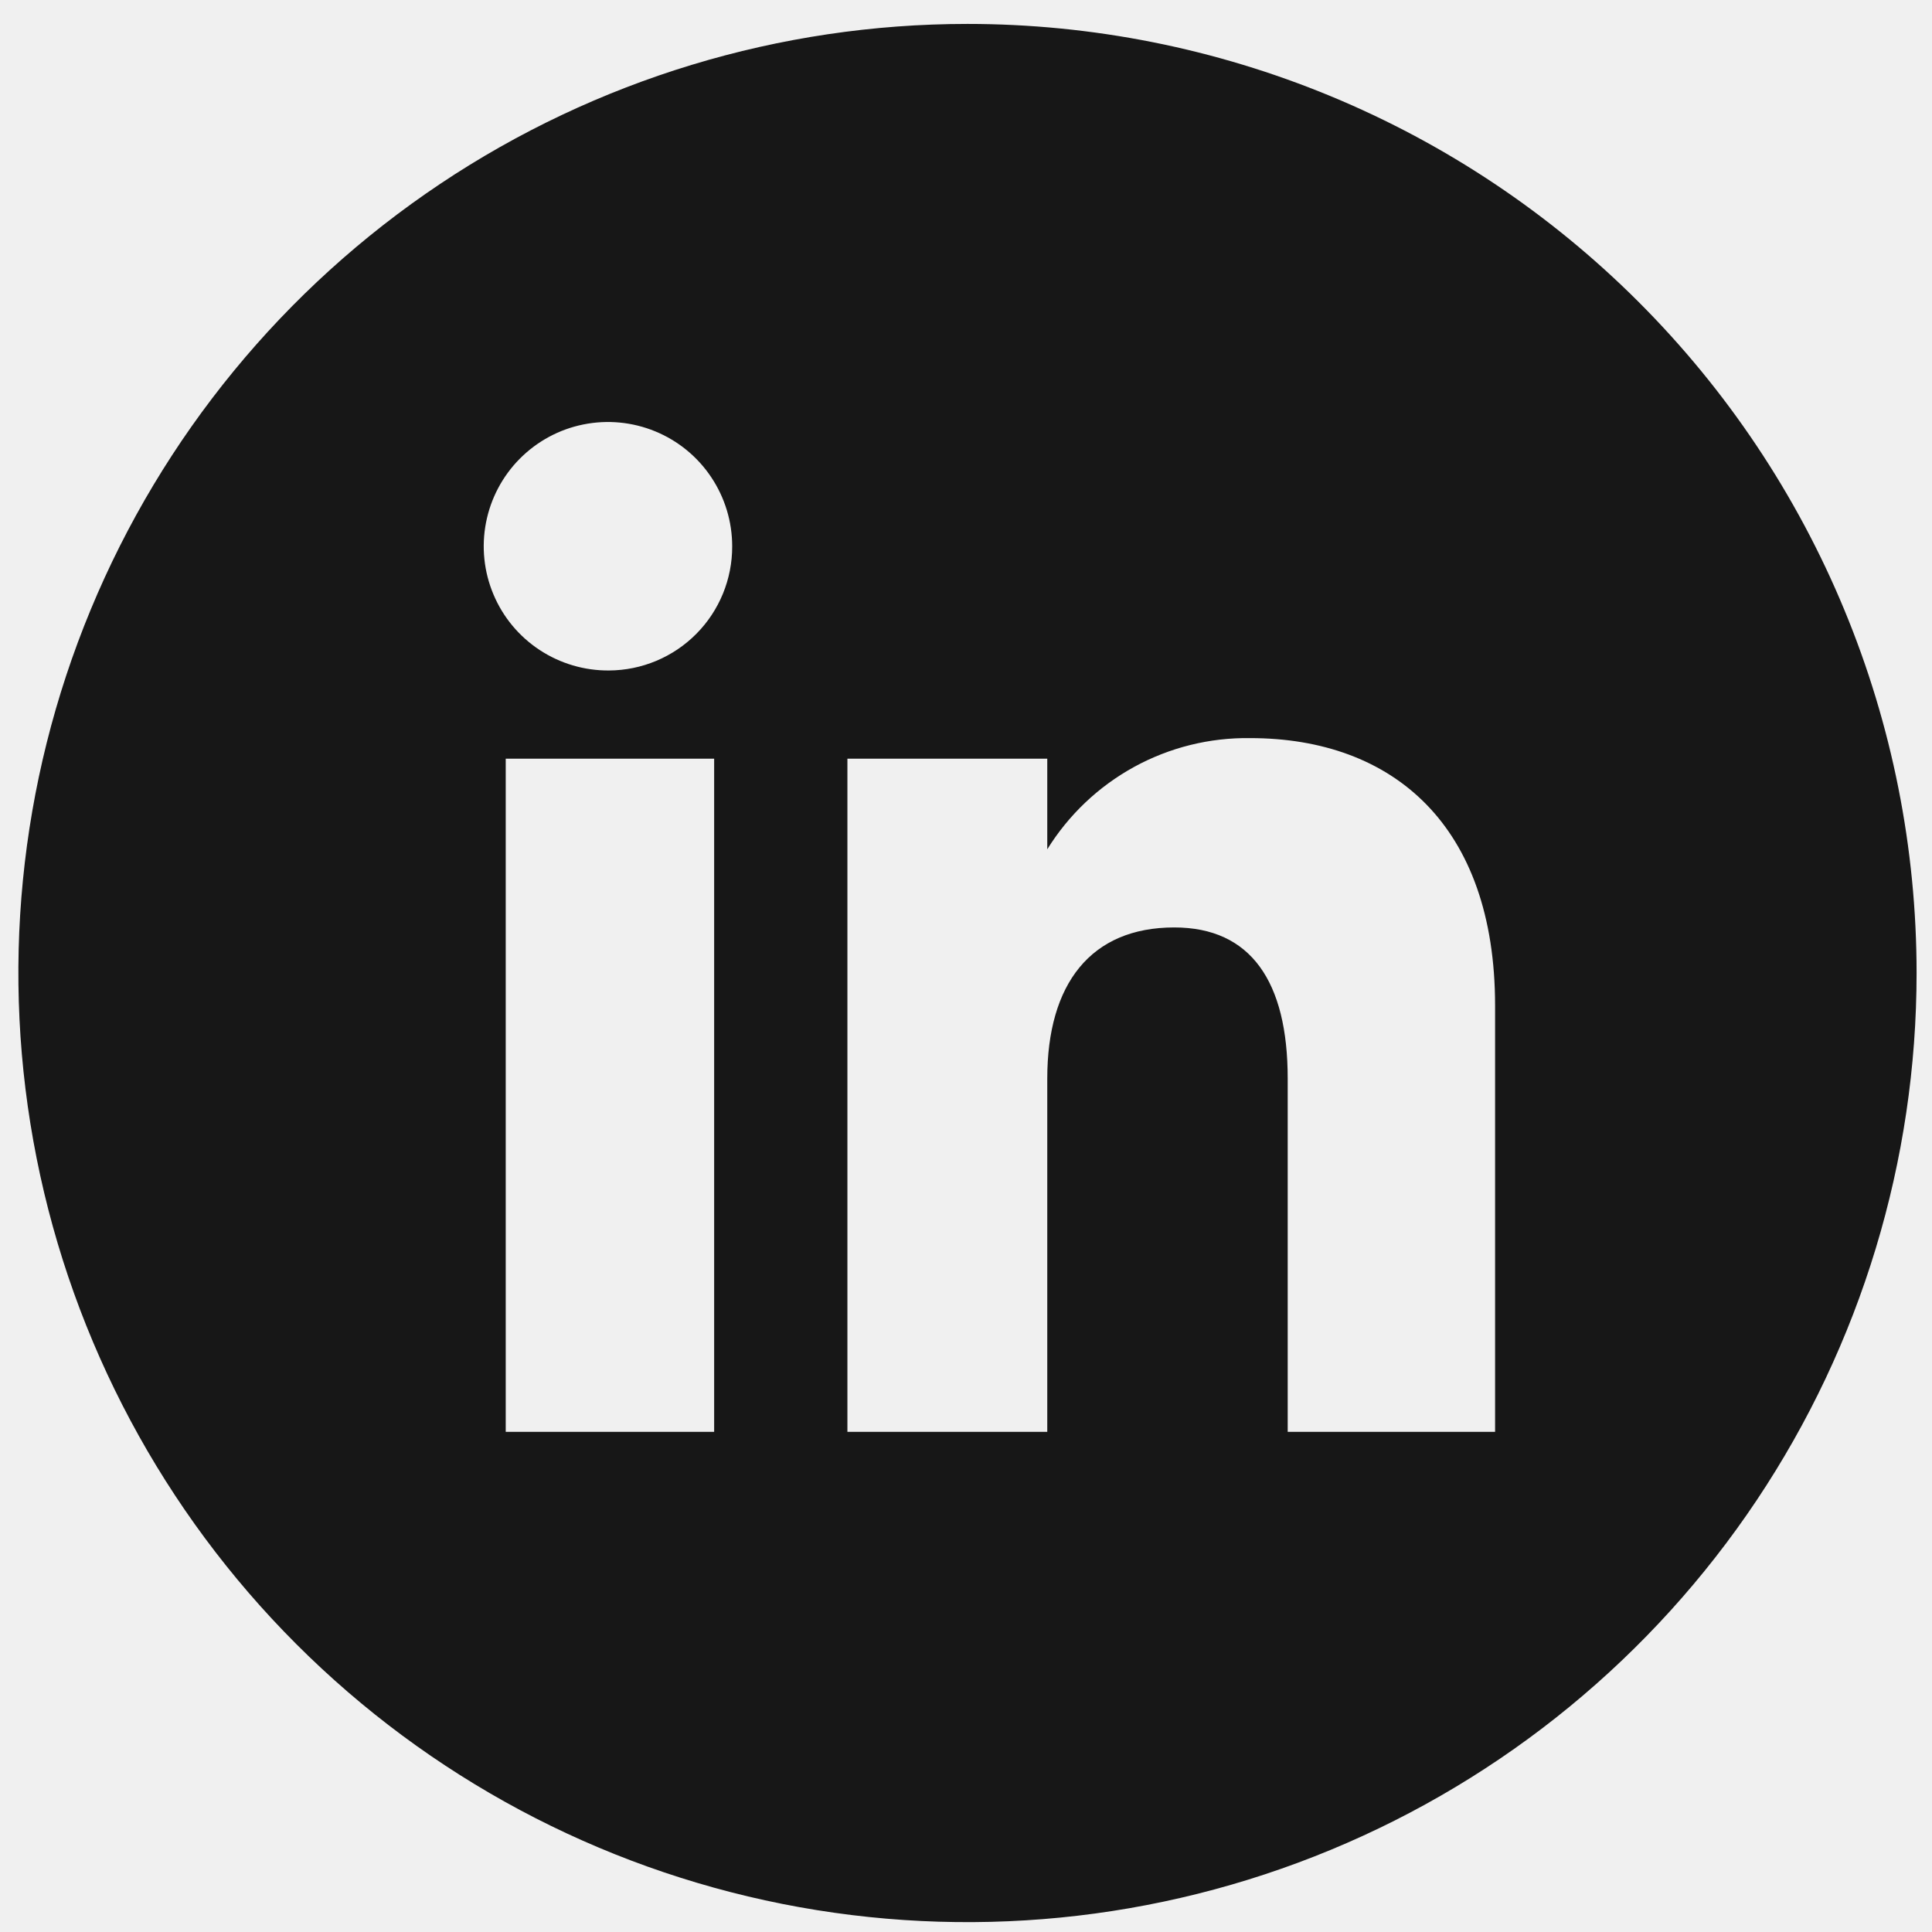
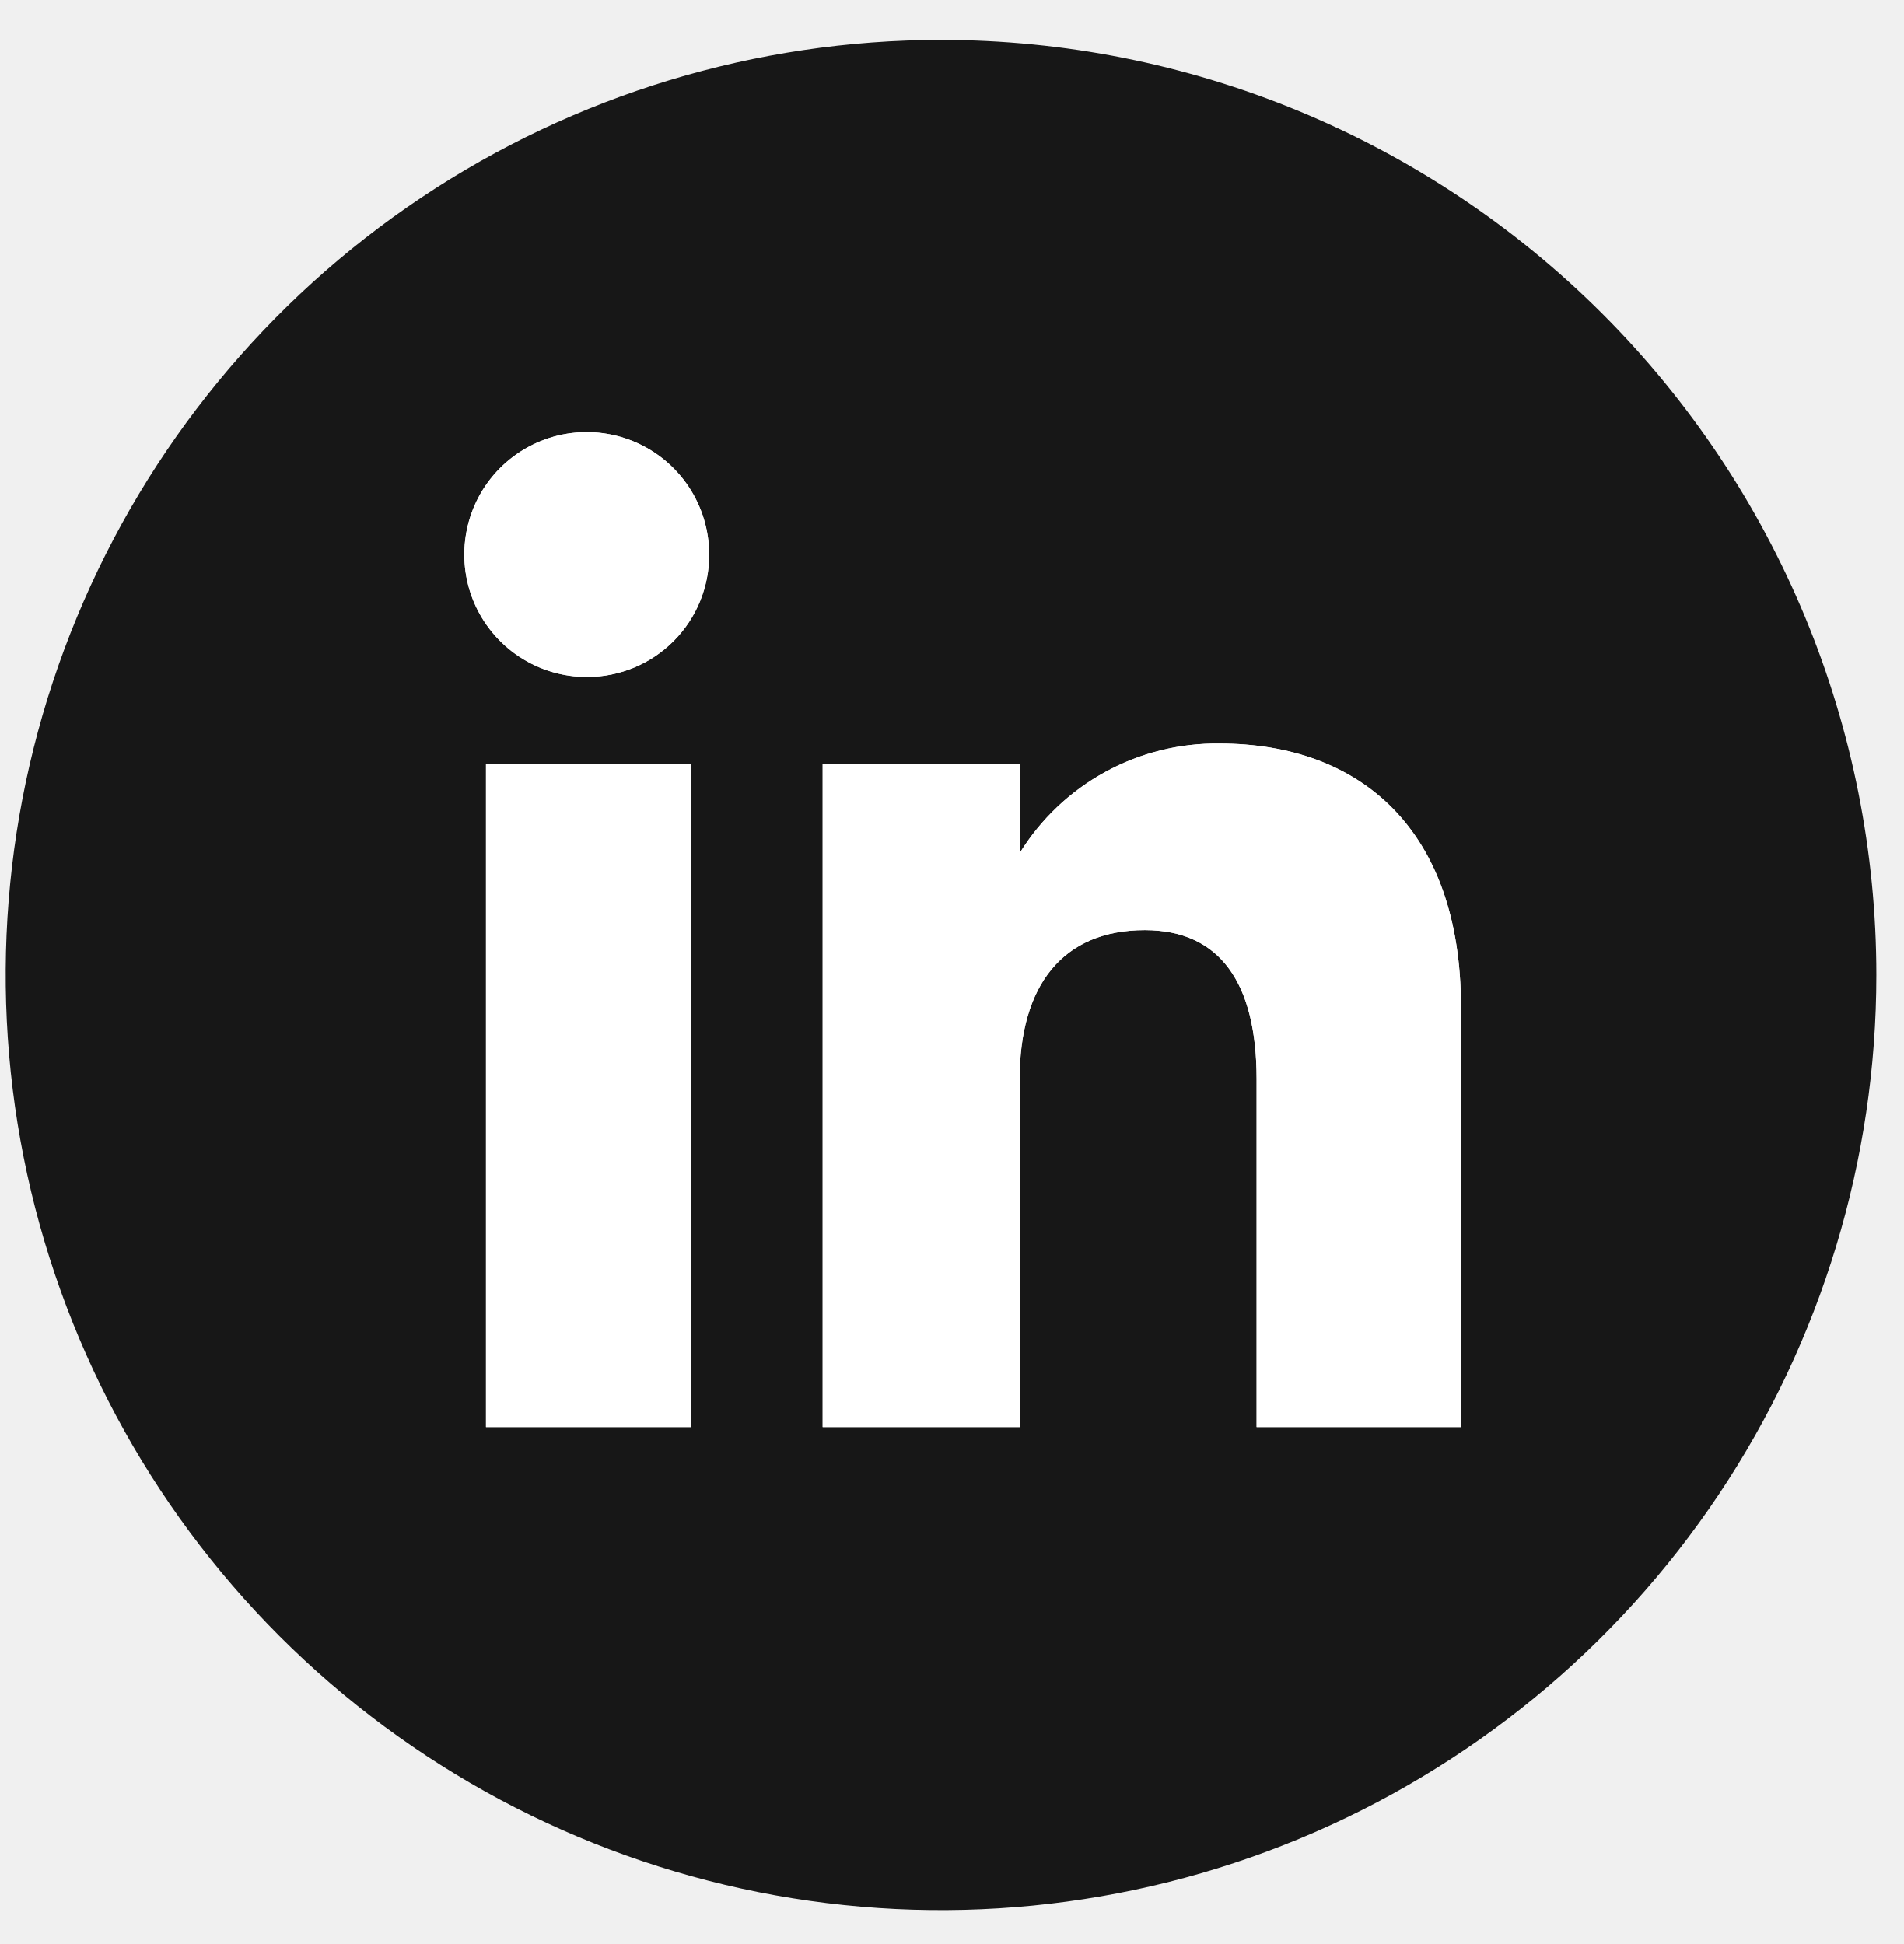
- <svg xmlns="http://www.w3.org/2000/svg" width="47" height="47" viewBox="0 0 47 47" fill="none">
-   <path d="M23.534 0.582C18.967 0.582 14.503 1.937 10.707 4.474C6.91 7.012 3.951 10.618 2.204 14.837C0.456 19.056 -0 23.698 0.891 28.177C1.782 32.656 3.981 36.77 7.21 39.998C10.439 43.227 14.553 45.426 19.032 46.317C23.511 47.207 28.153 46.75 32.372 45.002C36.591 43.255 40.197 40.295 42.734 36.498C45.271 32.702 46.625 28.238 46.625 23.671C46.625 20.639 46.028 17.636 44.867 14.835C43.707 12.033 42.006 9.488 39.861 7.344C37.717 5.2 35.172 3.499 32.37 2.339C29.568 1.179 26.566 0.582 23.534 0.582ZM17.373 34.833H12.303V18.456H17.373V34.833ZM14.814 16.311C14.216 16.315 13.629 16.142 13.129 15.813C12.628 15.484 12.237 15.014 12.005 14.462C11.772 13.91 11.709 13.302 11.823 12.714C11.937 12.126 12.223 11.585 12.644 11.16C13.066 10.735 13.604 10.444 14.191 10.326C14.778 10.207 15.387 10.266 15.941 10.494C16.495 10.722 16.968 11.109 17.301 11.607C17.634 12.105 17.812 12.69 17.812 13.289C17.815 14.087 17.501 14.854 16.939 15.42C16.377 15.987 15.613 16.307 14.814 16.311ZM36.371 34.833H31.326V26.237C31.326 23.879 30.43 22.562 28.566 22.562C26.537 22.562 25.477 23.933 25.477 26.237V34.833H20.615V18.456H25.477V20.661C25.996 19.823 26.723 19.133 27.588 18.658C28.453 18.184 29.426 17.942 30.412 17.956C33.885 17.956 36.371 20.076 36.371 24.463V34.833Z" fill="#171717" />
+ <svg xmlns="http://www.w3.org/2000/svg" width="47" height="48" viewBox="0 0 47 48" fill="none">
+   <path d="M23.227 0.985C18.661 0.986 14.197 2.34 10.4 4.878C6.604 7.415 3.645 11.021 1.898 15.24C0.15 19.459 -0.307 24.102 0.585 28.58C1.476 33.059 3.675 37.173 6.904 40.402C10.133 43.63 14.247 45.829 18.726 46.72C23.205 47.611 27.847 47.153 32.066 45.406C36.285 43.658 39.891 40.699 42.428 36.902C44.965 33.105 46.319 28.641 46.319 24.074C46.319 21.042 45.721 18.04 44.561 15.238C43.4 12.437 41.7 9.891 39.555 7.747C37.411 5.603 34.865 3.902 32.064 2.742C29.262 1.582 26.26 0.985 23.227 0.985ZM17.067 35.237H11.997V18.859H17.067V35.237ZM14.508 16.714C13.909 16.719 13.323 16.546 12.822 16.216C12.322 15.887 11.931 15.417 11.698 14.865C11.466 14.313 11.403 13.705 11.517 13.117C11.63 12.529 11.916 11.988 12.338 11.563C12.76 11.138 13.298 10.848 13.885 10.729C14.472 10.611 15.081 10.669 15.635 10.897C16.189 11.125 16.662 11.513 16.995 12.01C17.328 12.508 17.506 13.093 17.506 13.692C17.509 14.49 17.195 15.257 16.633 15.824C16.071 16.39 15.306 16.711 14.508 16.714ZM36.065 35.237H31.02V26.64C31.02 24.282 30.124 22.966 28.26 22.966C26.231 22.966 25.171 24.336 25.171 26.64V35.237H20.308V18.859H25.171V21.065C25.69 20.226 26.417 19.536 27.282 19.062C28.147 18.588 29.12 18.346 30.106 18.359C33.579 18.359 36.065 20.48 36.065 24.866V35.237Z" fill="#171717" />
+   <path d="M36.065 35.237H31.02V26.64C31.02 24.282 30.124 22.966 28.26 22.966C26.231 22.966 25.171 24.336 25.171 26.64V35.237H20.308V18.859H25.171V21.065C25.69 20.226 26.417 19.536 27.282 19.062C28.147 18.588 29.12 18.346 30.106 18.359C33.579 18.359 36.065 20.48 36.065 24.866V35.237Z" fill="white" />
+   <path d="M17.067 35.237H11.997V18.859H17.067V35.237Z" fill="white" />
+   <path d="M14.508 16.714C13.909 16.719 13.323 16.546 12.822 16.216C12.322 15.887 11.931 15.417 11.698 14.865C11.466 14.313 11.403 13.705 11.517 13.117C11.63 12.529 11.916 11.988 12.338 11.563C12.76 11.138 13.298 10.848 13.885 10.729C14.472 10.611 15.081 10.669 15.635 10.897C16.189 11.125 16.662 11.513 16.995 12.01C17.328 12.508 17.506 13.093 17.506 13.692C17.509 14.49 17.195 15.257 16.633 15.824C16.071 16.39 15.306 16.711 14.508 16.714Z" fill="white" />
</svg>
